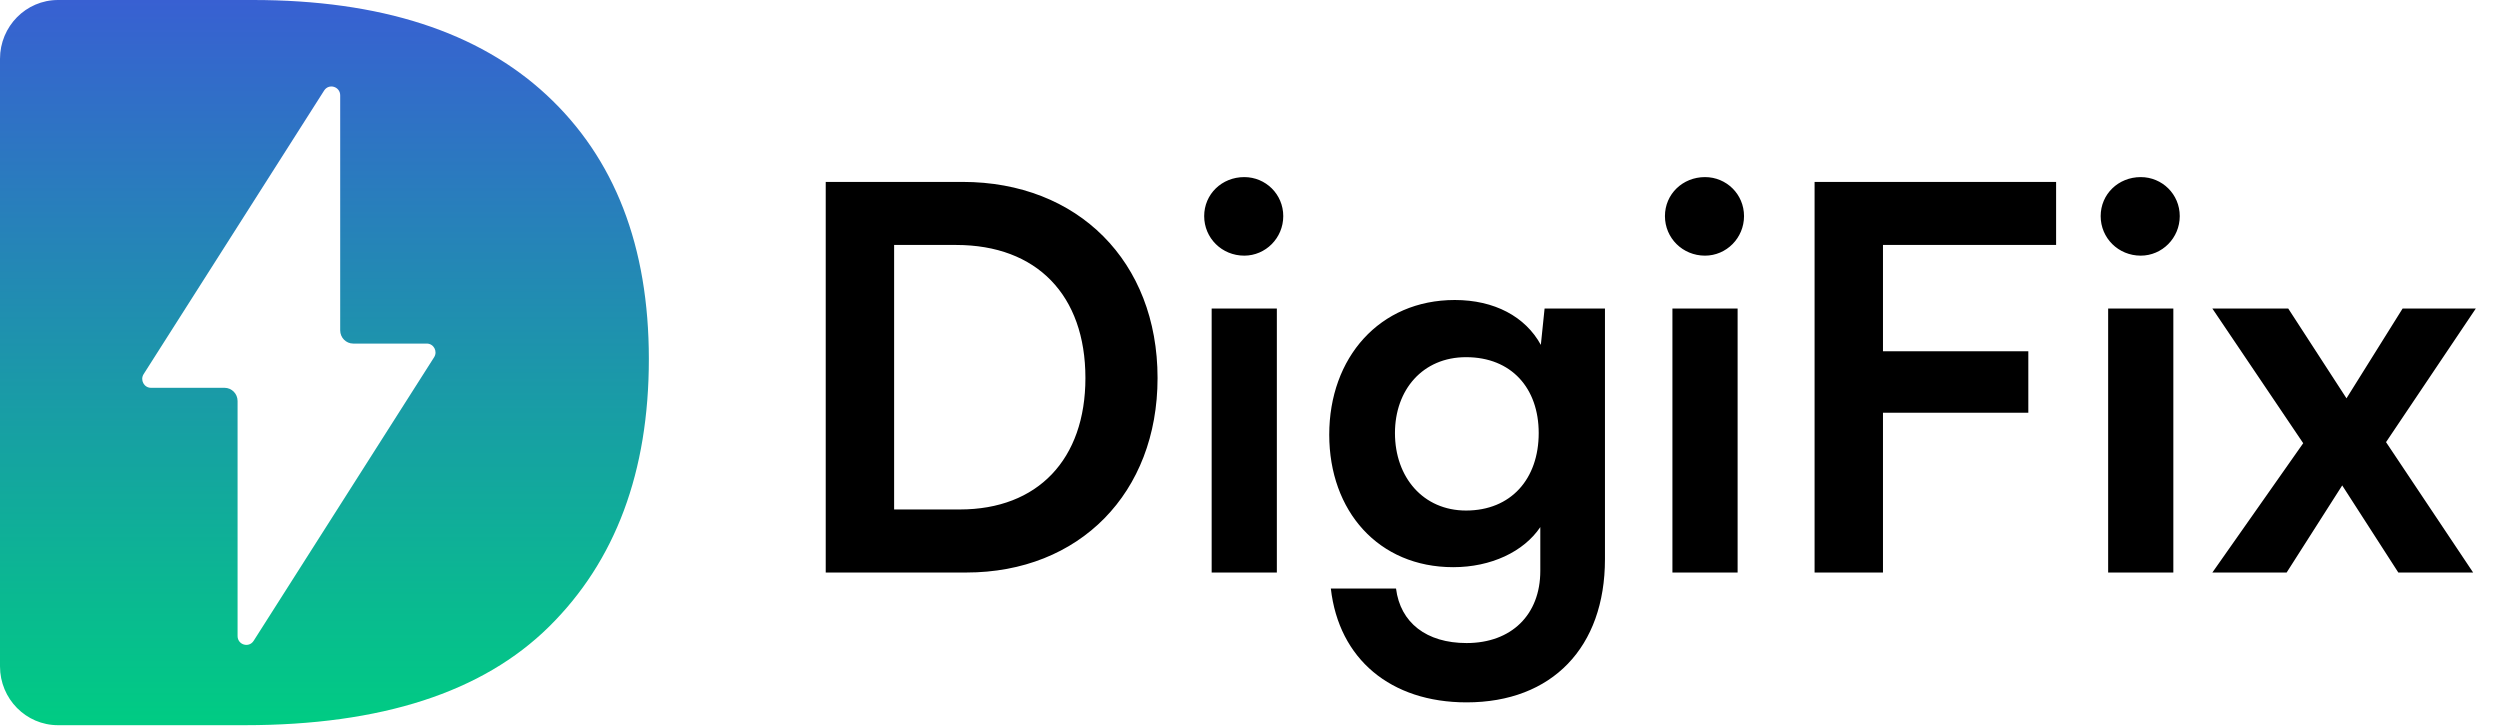
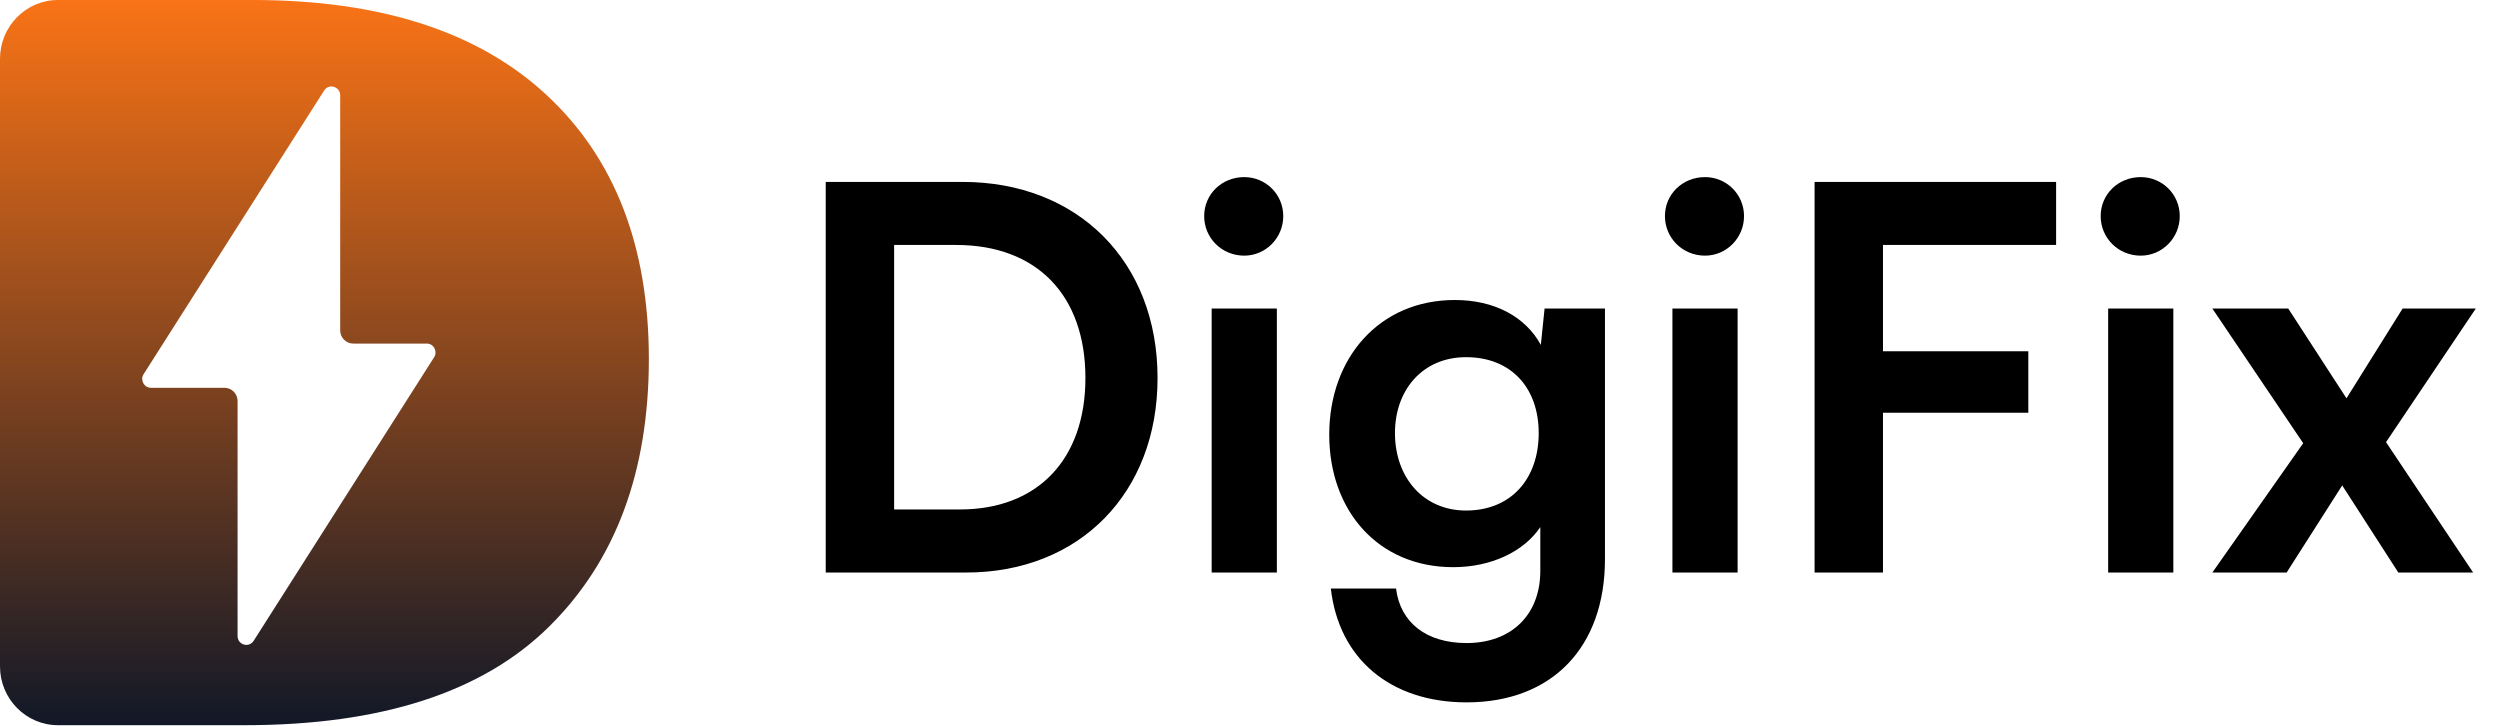
<svg xmlns="http://www.w3.org/2000/svg" width="131" height="38" viewBox="0 0 131 38" fill="none">
-   <path d="M28.637 4.974C25.062 1.658 19.931 0 13.246 0H3.041C1.362 0 0 1.38 0 3.083V34.917C0 36.62 1.362 38 3.041 38H12.817C19.967 38 25.286 36.279 28.771 32.836C32.257 29.393 34 24.718 34 18.81C33.999 12.903 32.212 8.291 28.637 4.974ZM22.748 18.719L13.291 33.579C13.043 33.968 12.449 33.79 12.449 33.328V21.014C12.449 20.631 12.143 20.321 11.765 20.321H7.911C7.549 20.321 7.33 19.914 7.526 19.605L16.984 4.745C17.231 4.356 17.826 4.534 17.826 4.997V17.31C17.826 17.693 18.132 18.003 18.509 18.003H22.363C22.726 18.003 22.944 18.41 22.748 18.719Z" fill="url(#paint0_linear_270_427)" />
+   <path d="M28.637 4.974C25.062 1.658 19.931 0 13.246 0H3.041C1.362 0 0 1.38 0 3.083V34.917C0 36.62 1.362 38 3.041 38H12.817C19.967 38 25.286 36.279 28.771 32.836C32.257 29.393 34 24.718 34 18.81C33.999 12.903 32.212 8.291 28.637 4.974ZM22.748 18.719L13.291 33.579C13.043 33.968 12.449 33.79 12.449 33.328V21.014C12.449 20.631 12.143 20.321 11.765 20.321H7.911C7.549 20.321 7.33 19.914 7.526 19.605L16.984 4.745C17.231 4.356 17.826 4.534 17.826 4.997V17.31C17.826 17.693 18.132 18.003 18.509 18.003H22.363C22.726 18.003 22.944 18.41 22.748 18.719Z" fill="url(#paint0_linear_12_104)" />
  <path d="M50.632 30H43.268V9.532H50.436C56.484 9.532 60.656 13.704 60.656 19.808C60.656 25.828 56.568 30 50.632 30ZM50.1 12.836H46.852V26.696H50.296C54.384 26.696 56.876 24.064 56.876 19.808C56.876 15.468 54.328 12.836 50.1 12.836ZM65.199 13.396C64.023 13.396 63.099 12.472 63.099 11.324C63.099 10.176 64.023 9.28 65.199 9.28C66.319 9.28 67.243 10.176 67.243 11.324C67.243 12.472 66.319 13.396 65.199 13.396ZM63.491 30V16.168H66.907V30H63.491ZM69.652 22.776C69.652 18.744 72.284 15.72 76.232 15.72C78.304 15.72 79.928 16.588 80.74 18.072L80.936 16.168H84.1V29.3C84.1 33.92 81.328 36.804 76.848 36.804C72.872 36.804 70.156 34.536 69.736 30.84H73.152C73.376 32.632 74.748 33.696 76.848 33.696C79.2 33.696 80.712 32.212 80.712 29.916V27.62C79.844 28.908 78.136 29.72 76.148 29.72C72.228 29.72 69.652 26.78 69.652 22.776ZM73.096 22.692C73.096 25.016 74.58 26.752 76.82 26.752C79.172 26.752 80.628 25.1 80.628 22.692C80.628 20.34 79.2 18.716 76.82 18.716C74.552 18.716 73.096 20.424 73.096 22.692ZM89.343 13.396C88.167 13.396 87.243 12.472 87.243 11.324C87.243 10.176 88.167 9.28 89.343 9.28C90.463 9.28 91.387 10.176 91.387 11.324C91.387 12.472 90.463 13.396 89.343 13.396ZM87.635 30V16.168H91.051V30H87.635ZM106.284 21.628H98.668V30H95.084V9.532H107.74V12.836H98.668V18.408H106.284V21.628ZM112.175 13.396C110.999 13.396 110.075 12.472 110.075 11.324C110.075 10.176 110.999 9.28 112.175 9.28C113.295 9.28 114.219 10.176 114.219 11.324C114.219 12.472 113.295 13.396 112.175 13.396ZM110.467 30V16.168H113.883V30H110.467ZM119.82 30H115.928L120.688 23.224L115.928 16.168H119.904L122.956 20.872L125.896 16.168H129.732L125.028 23.168L129.592 30H125.672L122.732 25.436L119.82 30Z" fill="black" />
  <defs>
-     <linearGradient id="paint0_linear_270_427" x1="17" y1="0" x2="17" y2="38" gradientUnits="userSpaceOnUse">
-       <stop stop-color="#3860D2" />
-       <stop offset="1" stop-color="#00CC83" />
+     <linearGradient id="paint0_linear_12_104" x1="17" y1="0" x2="17" y2="38" gradientUnits="userSpaceOnUse">
+       <stop stop-color="#F97316" />
+       <stop offset="1" stop-color="#111827" />
    </linearGradient>
  </defs>
</svg>
